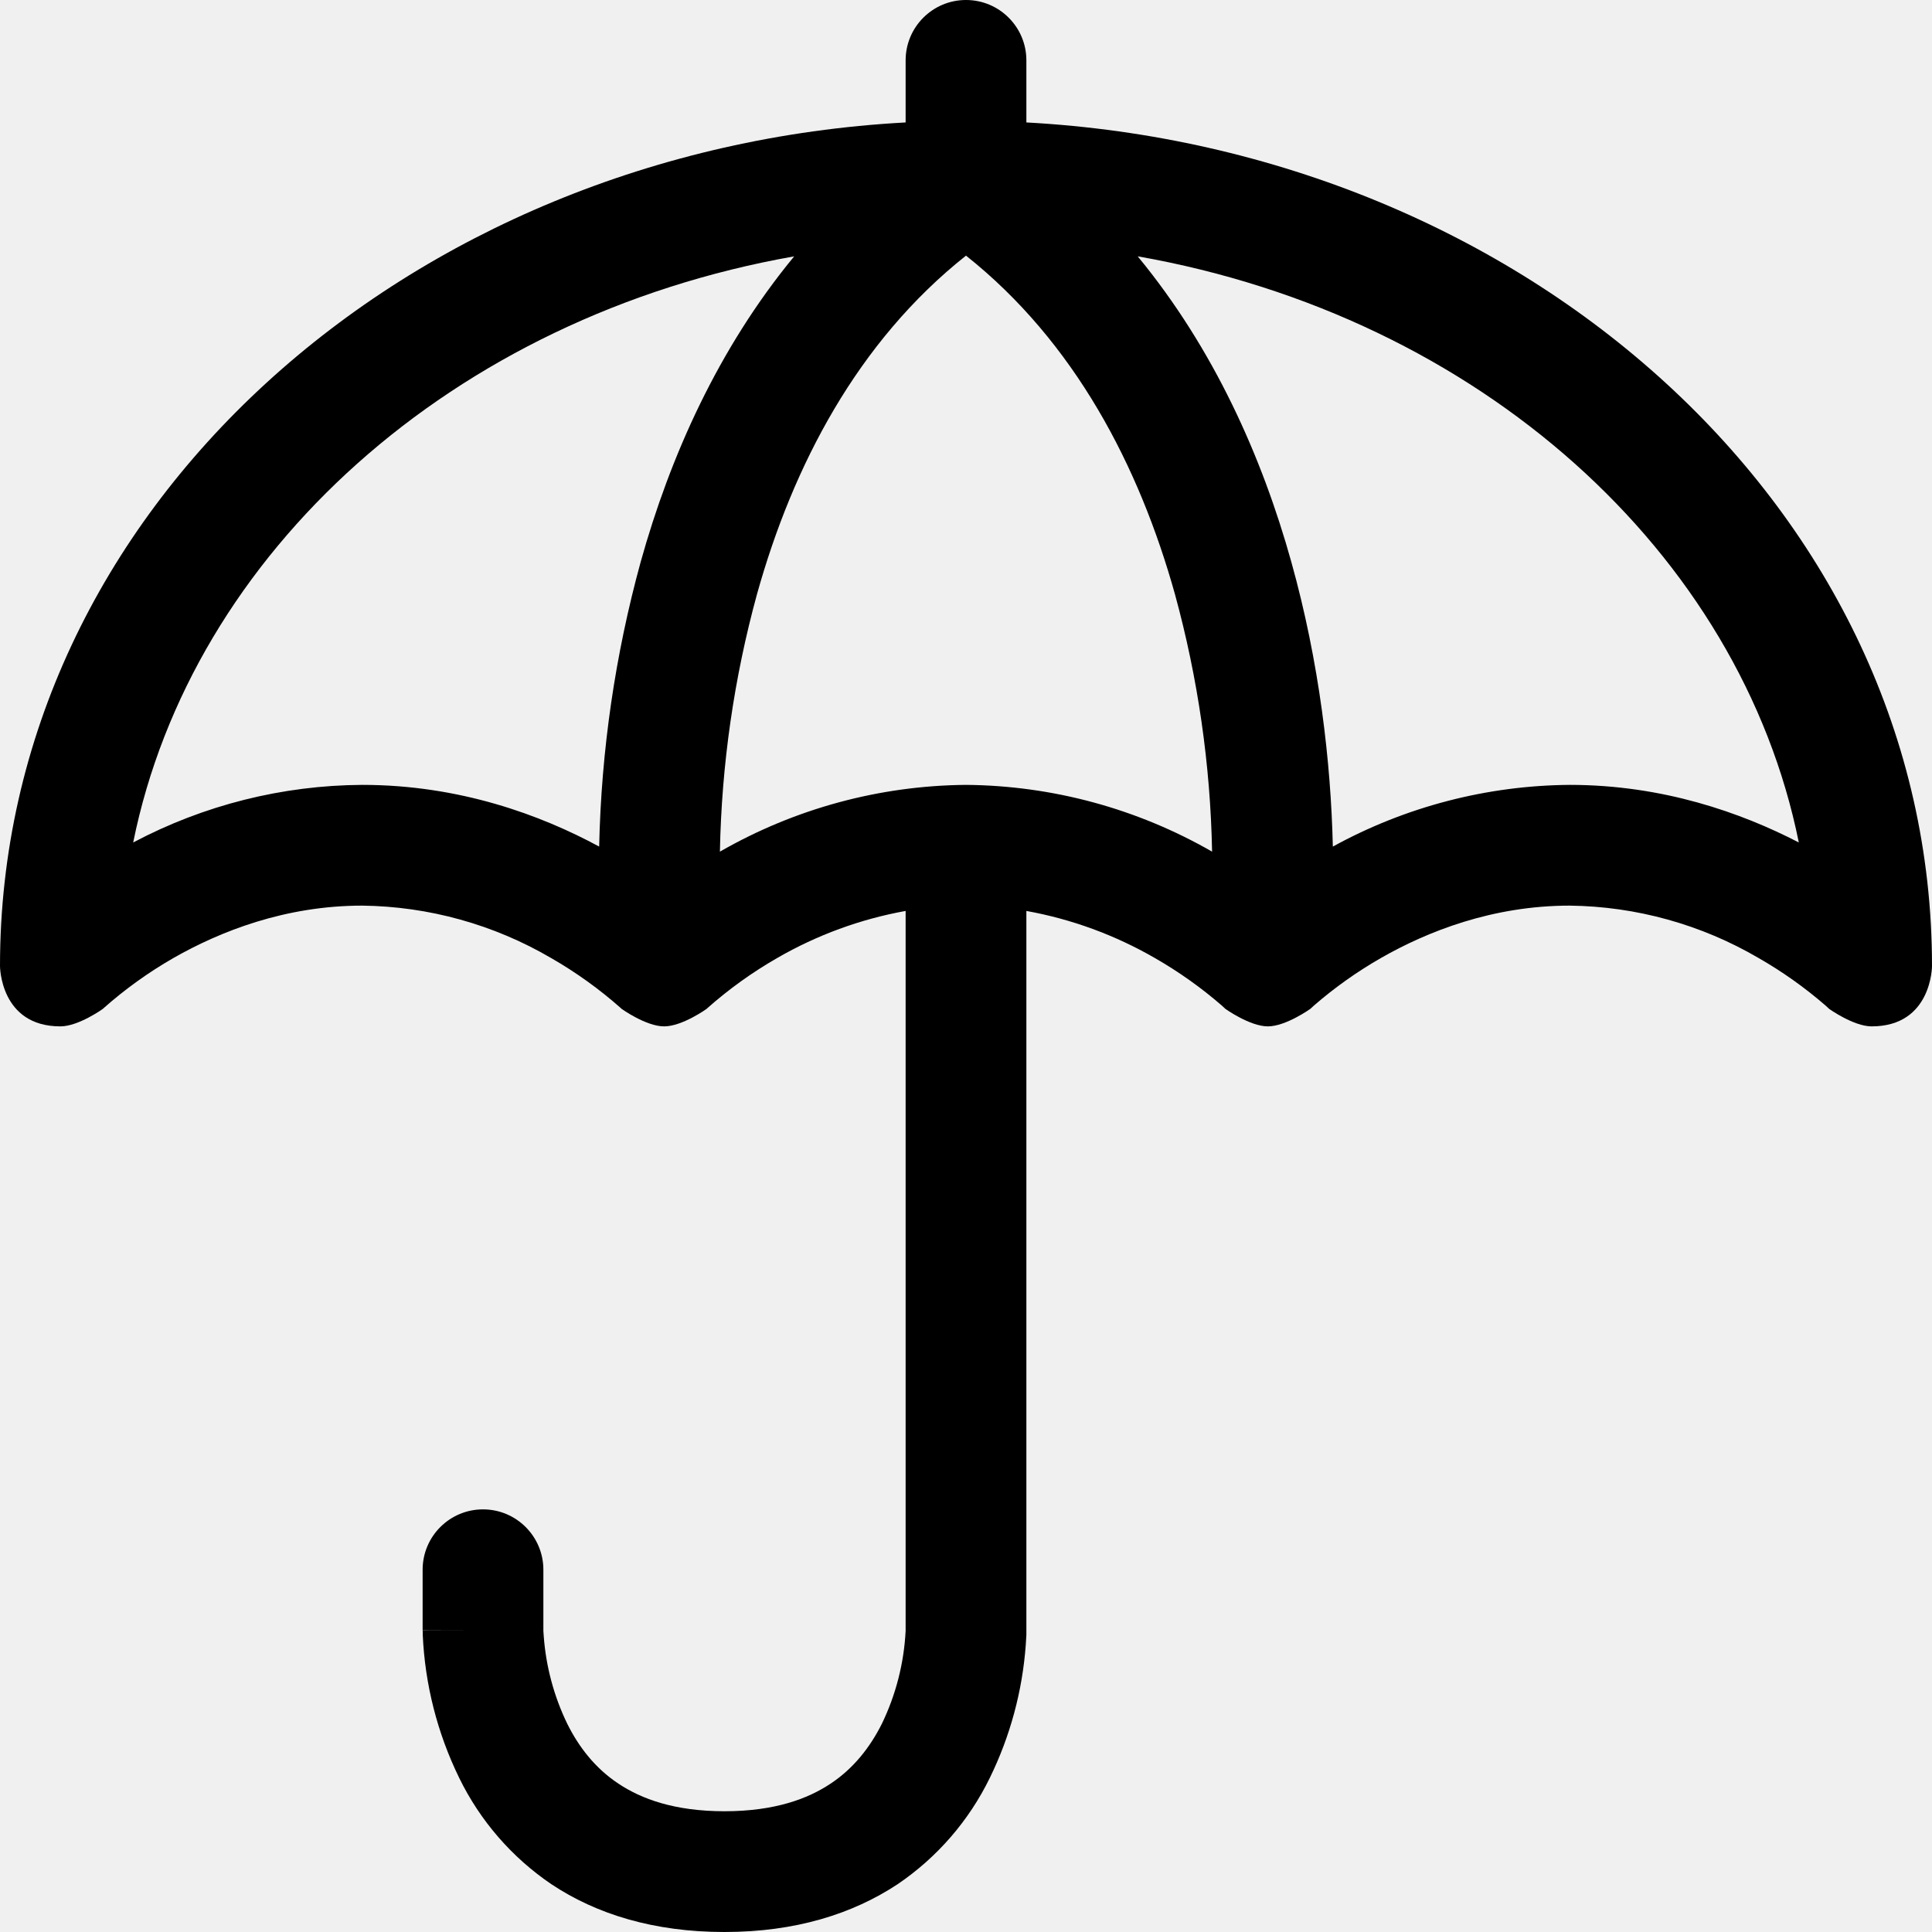
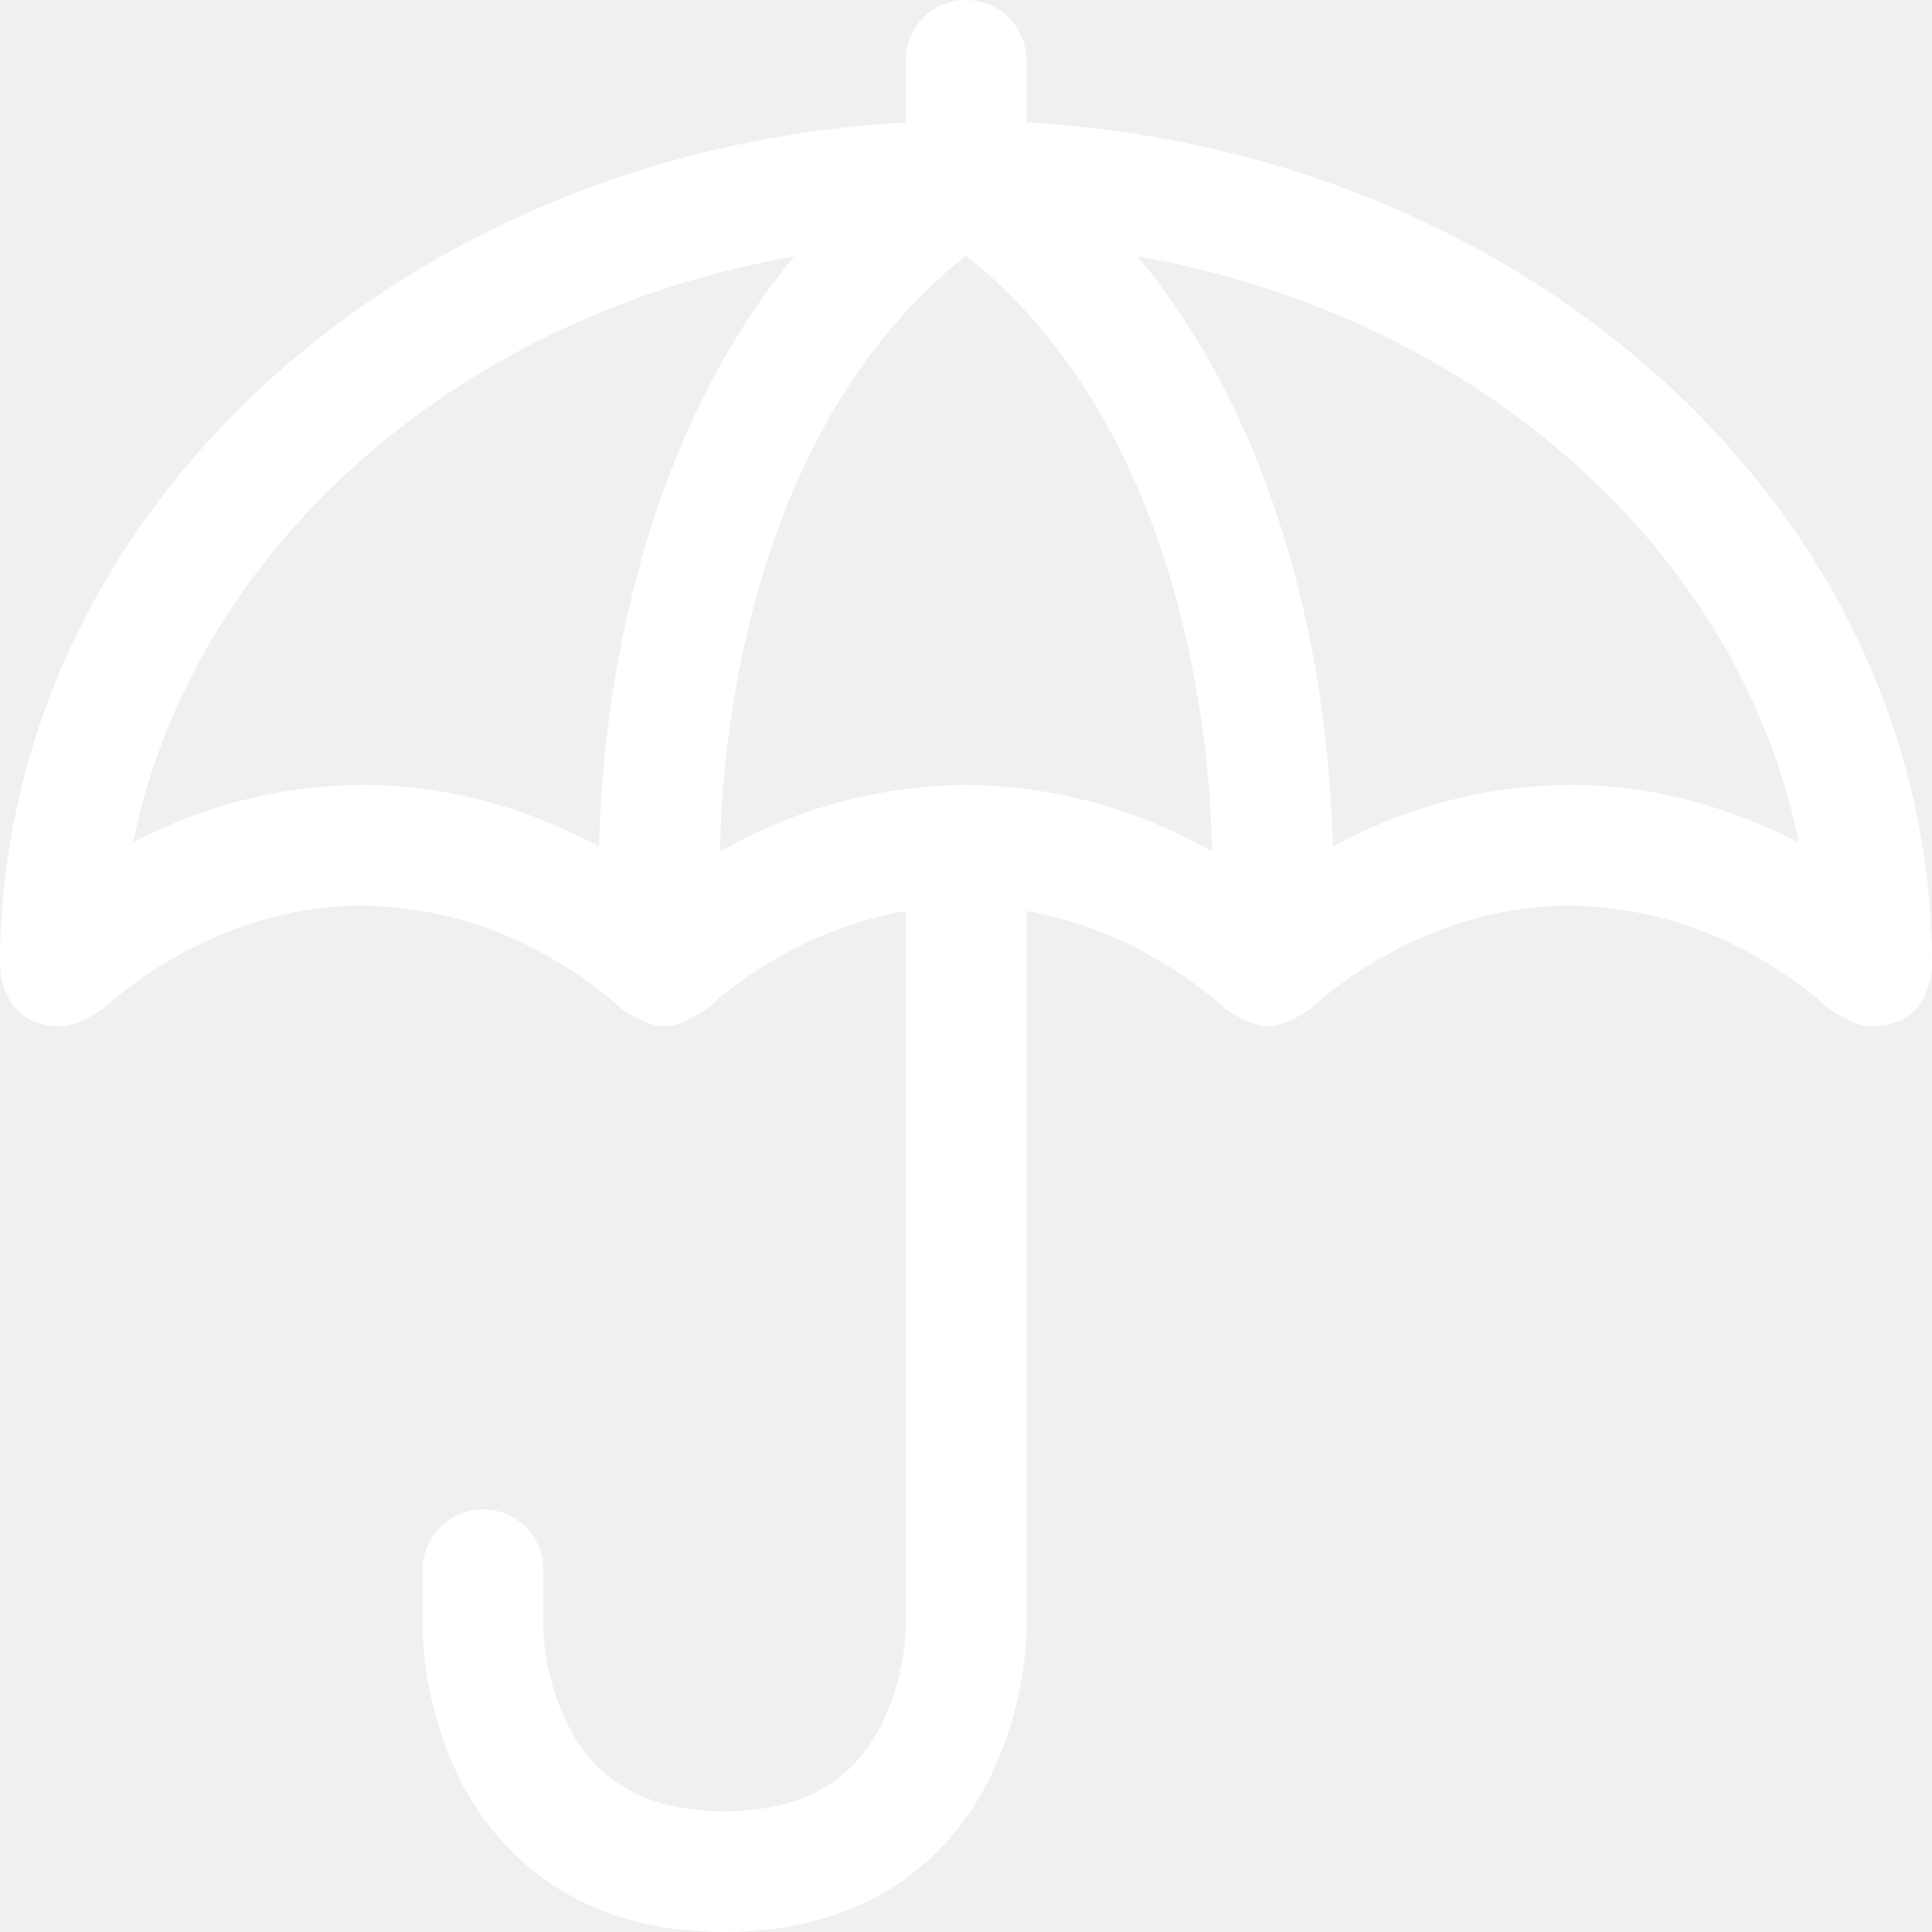
<svg xmlns="http://www.w3.org/2000/svg" width="16" height="16" fill="currentColor" class="bi bi-umbrella" viewBox="0 0 16 16">
-   <path d="M8 0a.5.5 0 0 1 .5.5v.514C12.625 1.238 16 4.22 16 8c0 0 0 .5-.5.5-.149 0-.352-.145-.352-.145l-.004-.004-.025-.023a3.5 3.5 0 0 0-.555-.394A3.17 3.17 0 0 0 13 7.5c-.638 0-1.178.213-1.564.434a3.5 3.5 0 0 0-.555.394l-.025.023-.003.003s-.204.146-.353.146-.352-.145-.352-.145l-.004-.004-.025-.023a3.5 3.5 0 0 0-.555-.394 3.3 3.3 0 0 0-1.064-.39V13.5H8h.5v.039l-.005.083a3 3 0 0 1-.298 1.102 2.26 2.26 0 0 1-.763.88C7.06 15.851 6.587 16 6 16s-1.061-.148-1.434-.396a2.26 2.26 0 0 1-.763-.88 3 3 0 0 1-.302-1.185v-.025l-.001-.009v-.003s0-.002.5-.002h-.5V13a.5.5 0 0 1 1 0v.506l.003.044a2 2 0 0 0 .195.726c.095.191.23.367.423.495.19.127.466.229.879.229s.689-.102.879-.229c.193-.128.328-.304.424-.495a2 2 0 0 0 .197-.77V7.544a3.3 3.3 0 0 0-1.064.39 3.5 3.5 0 0 0-.58.417l-.004.004S5.65 8.5 5.5 8.5s-.352-.145-.352-.145l-.004-.004a3.5 3.5 0 0 0-.58-.417A3.17 3.17 0 0 0 3 7.5c-.638 0-1.177.213-1.564.434a3.5 3.5 0 0 0-.58.417l-.004.004S.65 8.5.5 8.5C0 8.5 0 8 0 8c0-3.78 3.375-6.762 7.5-6.986V.5A.5.5 0 0 1 8 0M6.577 2.123c-2.833.5-4.99 2.458-5.474 4.854A4.1 4.1 0 0 1 3 6.5c.806 0 1.48.25 1.962.511a9.7 9.7 0 0 1 .344-2.358c.242-.868.64-1.765 1.271-2.53m-.615 4.93A4.16 4.16 0 0 1 8 6.5a4.16 4.16 0 0 1 2.038.553 8.7 8.7 0 0 0-.307-2.13C9.434 3.858 8.898 2.83 8 2.117c-.898.712-1.434 1.74-1.731 2.804a8.7 8.7 0 0 0-.307 2.131zm3.46-4.93c.631.765 1.03 1.662 1.272 2.53.233.833.328 1.66.344 2.358A4.14 4.14 0 0 1 13 6.5c.77 0 1.42.23 1.897.477-.484-2.396-2.641-4.355-5.474-4.854z" />
+   <path fill="white" d="M8 0a.5.5 0 0 1 .5.5v.514C12.625 1.238 16 4.22 16 8c0 0 0 .5-.5.5-.149 0-.352-.145-.352-.145l-.004-.004-.025-.023a3.5 3.5 0 0 0-.555-.394A3.17 3.17 0 0 0 13 7.5c-.638 0-1.178.213-1.564.434a3.5 3.5 0 0 0-.555.394l-.025.023-.003.003s-.204.146-.353.146-.352-.145-.352-.145l-.004-.004-.025-.023a3.5 3.5 0 0 0-.555-.394 3.3 3.3 0 0 0-1.064-.39V13.5H8h.5v.039l-.005.083a3 3 0 0 1-.298 1.102 2.26 2.26 0 0 1-.763.88C7.06 15.851 6.587 16 6 16s-1.061-.148-1.434-.396a2.26 2.26 0 0 1-.763-.88 3 3 0 0 1-.302-1.185v-.025l-.001-.009v-.003s0-.002.5-.002h-.5V13a.5.5 0 0 1 1 0v.506l.003.044a2 2 0 0 0 .195.726c.095.191.23.367.423.495.19.127.466.229.879.229s.689-.102.879-.229c.193-.128.328-.304.424-.495a2 2 0 0 0 .197-.77V7.544a3.3 3.3 0 0 0-1.064.39 3.5 3.5 0 0 0-.58.417l-.004.004S5.65 8.5 5.5 8.5s-.352-.145-.352-.145l-.004-.004a3.5 3.5 0 0 0-.58-.417A3.17 3.17 0 0 0 3 7.5c-.638 0-1.177.213-1.564.434a3.5 3.5 0 0 0-.58.417l-.004.004S.65 8.5.5 8.5C0 8.5 0 8 0 8c0-3.78 3.375-6.762 7.5-6.986V.5A.5.5 0 0 1 8 0M6.577 2.123c-2.833.5-4.99 2.458-5.474 4.854A4.1 4.1 0 0 1 3 6.5c.806 0 1.48.25 1.962.511a9.7 9.7 0 0 1 .344-2.358c.242-.868.64-1.765 1.271-2.53m-.615 4.93A4.16 4.16 0 0 1 8 6.5a4.16 4.16 0 0 1 2.038.553 8.7 8.7 0 0 0-.307-2.13C9.434 3.858 8.898 2.83 8 2.117c-.898.712-1.434 1.74-1.731 2.804a8.7 8.7 0 0 0-.307 2.131zm3.46-4.93c.631.765 1.03 1.662 1.272 2.53.233.833.328 1.66.344 2.358A4.14 4.14 0 0 1 13 6.5c.77 0 1.42.23 1.897.477-.484-2.396-2.641-4.355-5.474-4.854z" />
</svg>
